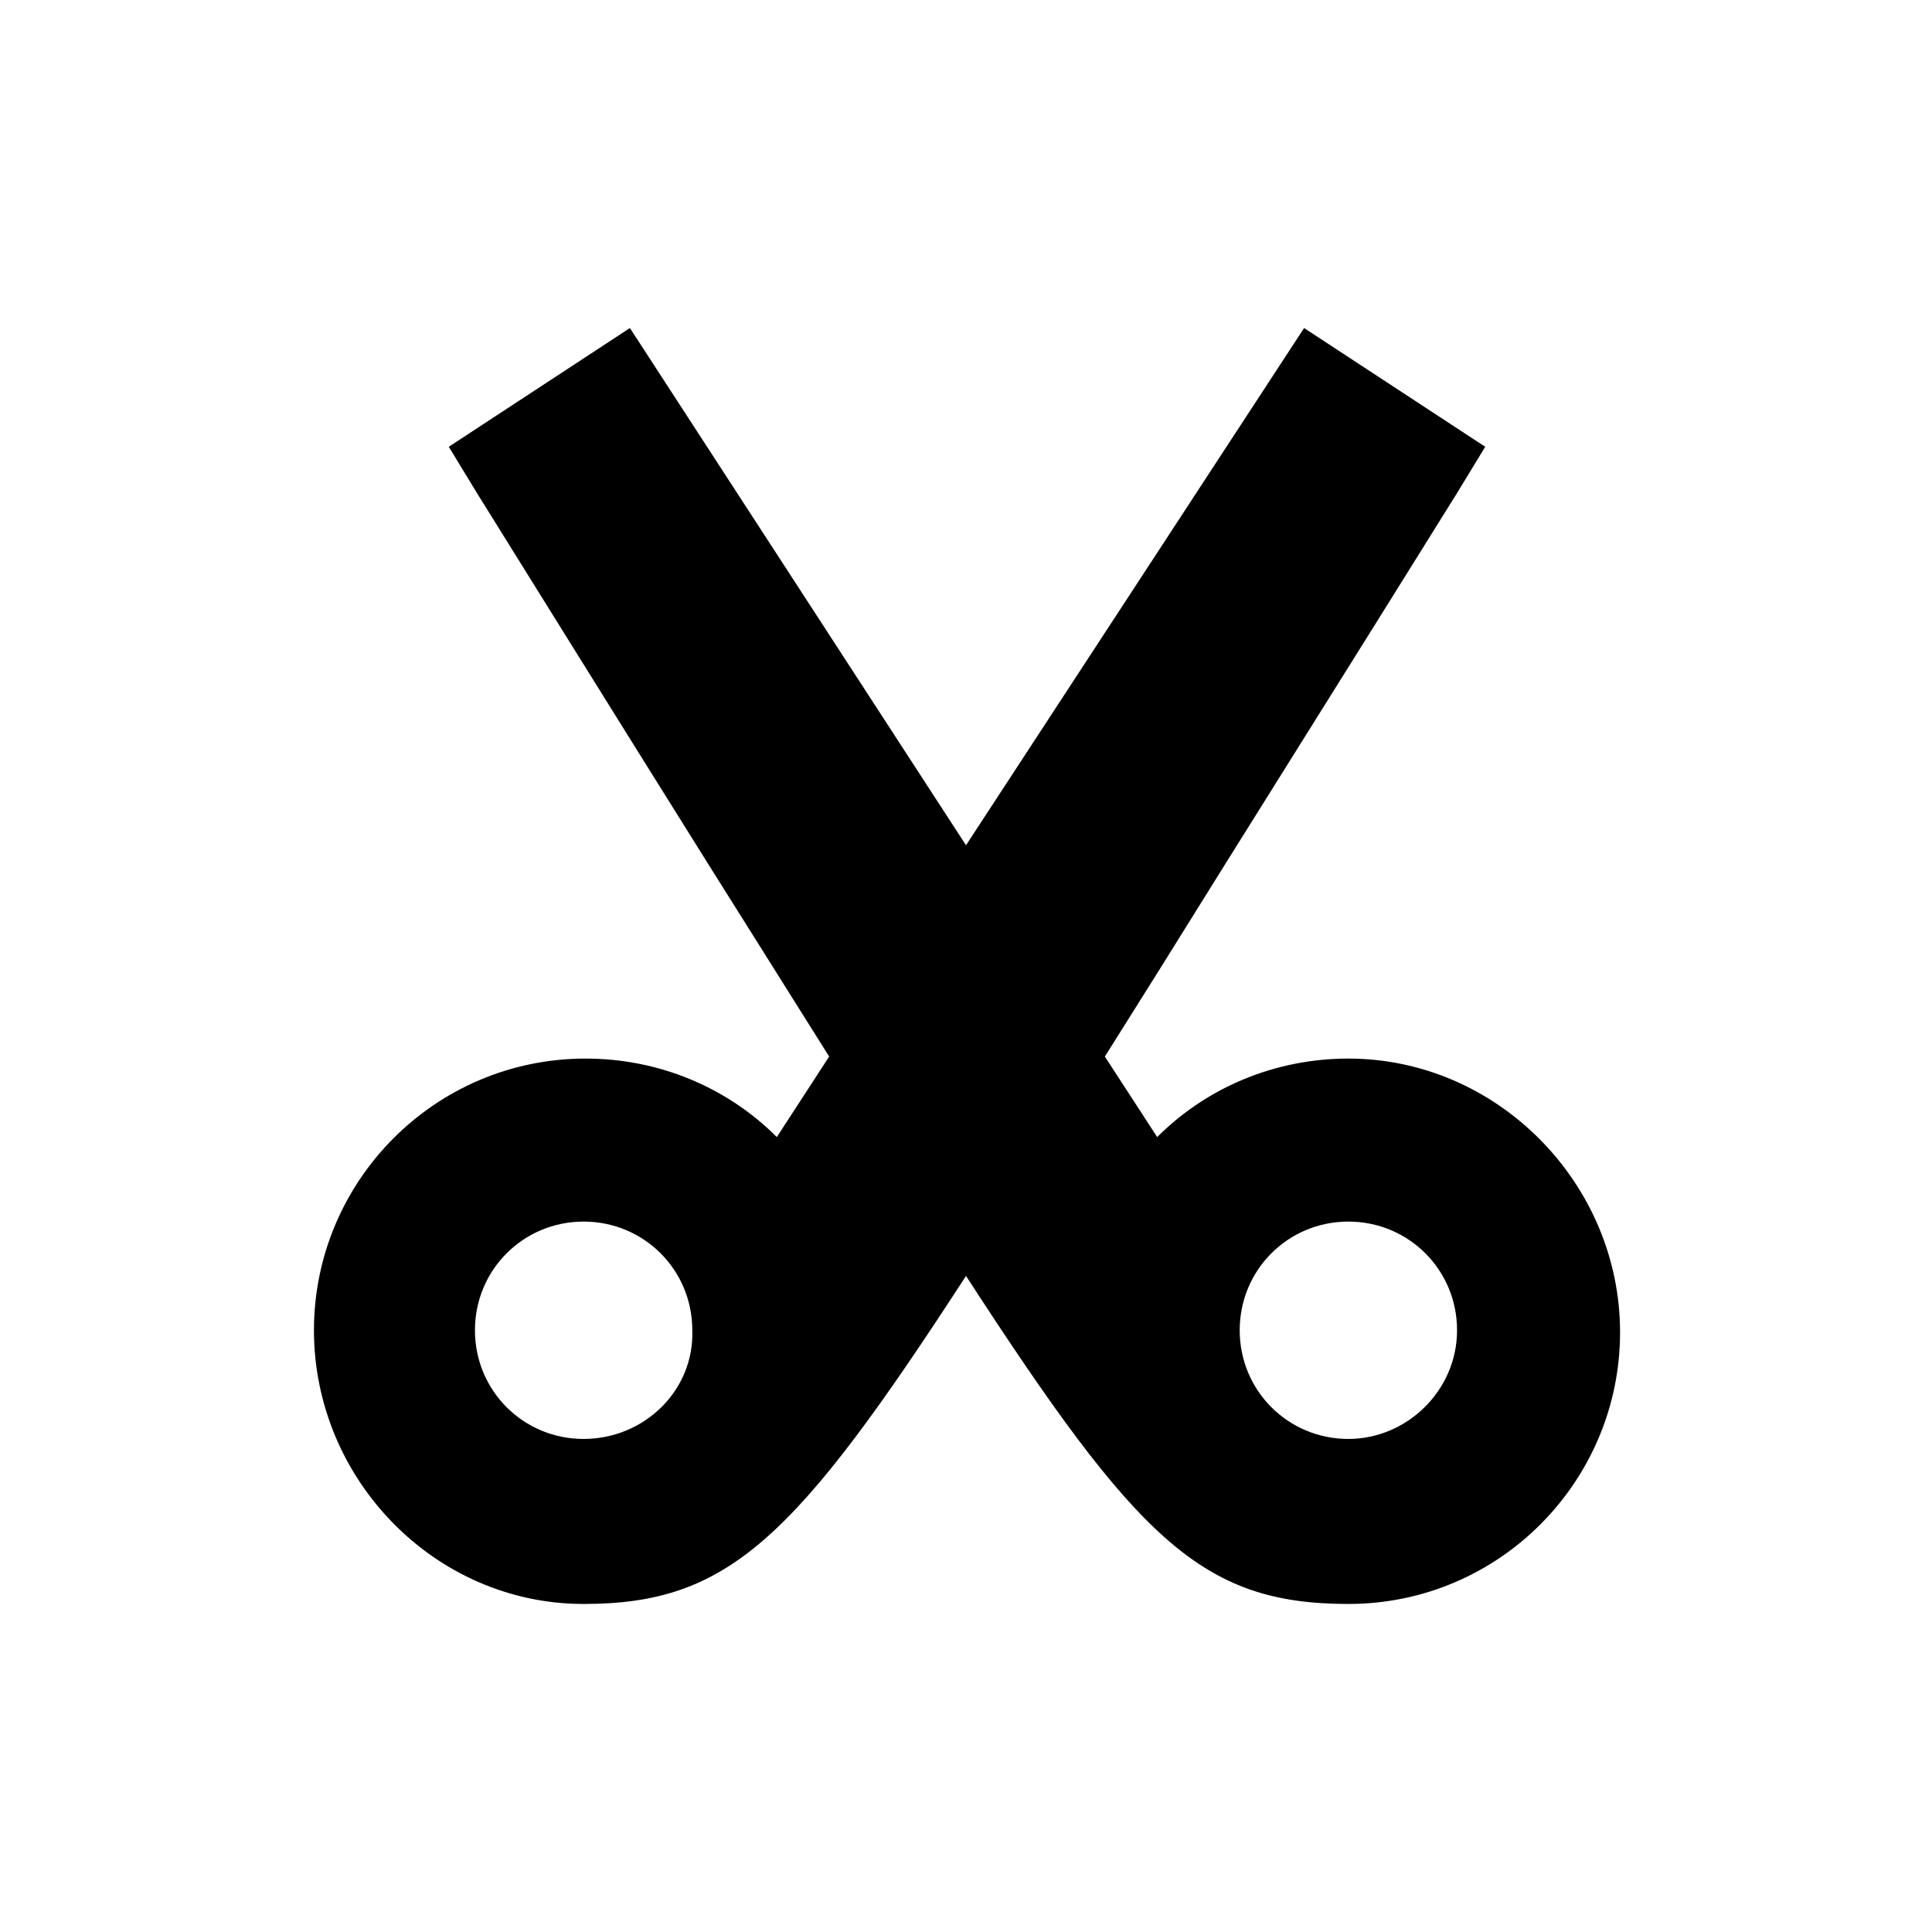
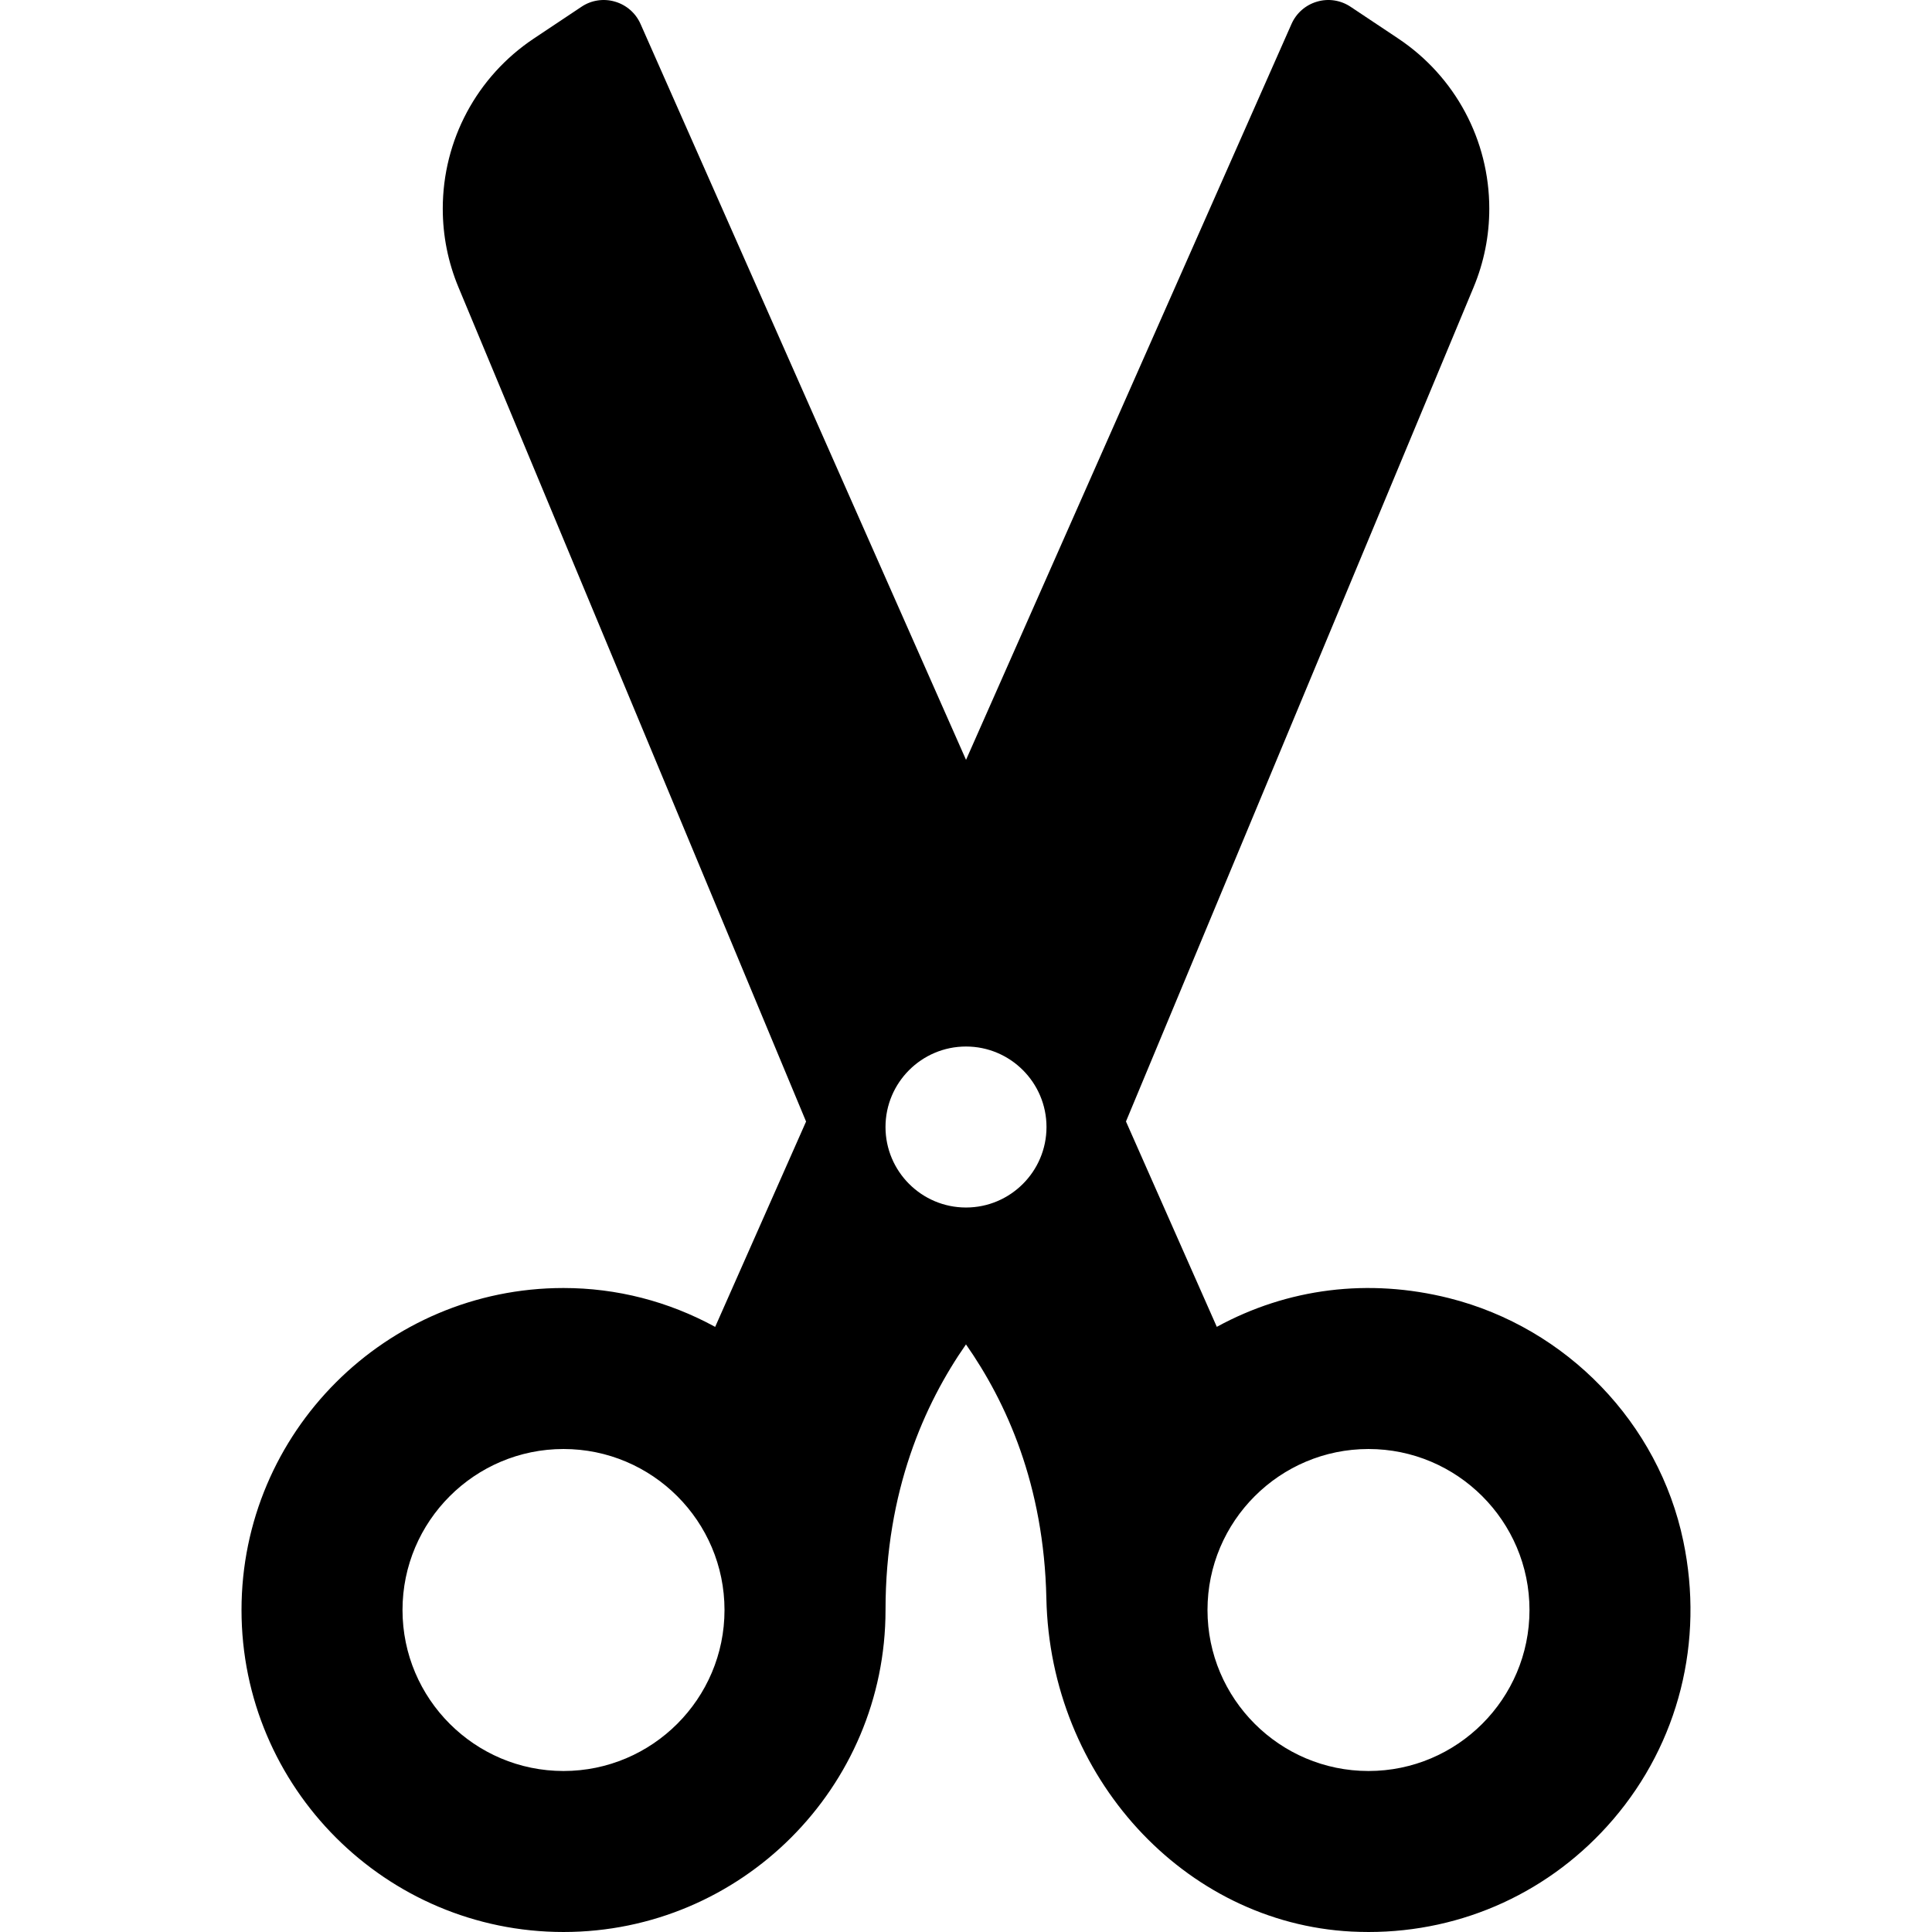
- <svg xmlns="http://www.w3.org/2000/svg" version="1.1" id="Layer_1" x="0px" y="0px" fill-rule="evenodd" viewBox="0 0 96 96" style="enable-background:new 0 0 96 96;" xml:space="preserve">
-   <g id="XMLID_1_">
-     <path id="XMLID_6_" class="st0" d="M67,52.6c-3.6,0-7,1.4-9.5,3.9l-2.6-4l2.7-4.3c4.1-6.6,9.2-14.7,14.8-23.7l1.4-2.3l-9-5.9L48,42   L31.3,16.3l-9,5.9l1.4,2.3c5.6,9,10.7,17.2,14.8,23.7l2.7,4.3l-2.6,4c-2.5-2.5-5.9-3.9-9.5-3.9c-7.5,0-13.5,6.1-13.5,13.5   S21.6,79.7,29,79.7c7.2,0,10.5-3.2,19-16.3c8.5,13.1,11.7,16.3,19,16.3c7.5,0,13.5-6.1,13.5-13.5S74.4,52.6,67,52.6z M29,71.5   c-3,0-5.4-2.4-5.4-5.4c0-3,2.4-5.4,5.4-5.4s5.4,2.4,5.4,5.4C34.5,69.1,32,71.5,29,71.5z M67,71.5c-3,0-5.4-2.4-5.4-5.4   c0-3,2.4-5.4,5.4-5.4c3,0,5.4,2.4,5.4,5.4C72.4,69.1,69.9,71.5,67,71.5z" />
+ <svg xmlns="http://www.w3.org/2000/svg" version="1.1" id="Capa_1" x="0px" y="0px" viewBox="0 0 512.009 512.009" style="enable-background:new 0 0 512.009 512.009;" xml:space="preserve">
+   <g>
+     <g>
+       <path d="M446.102,408.415c-6.521-31.26-30.876-56.531-62.065-64.385c-21.334-5.354-42.773-2.656-61.565,7.604L298.4,297.208    l92.117-221.064c2.771-6.656,4.167-13.667,4.167-20.844c0-18.156-9.021-35.01-24.126-45.083L357.932,1.8    c-2.625-1.76-5.896-2.26-8.896-1.365c-3.021,0.875-5.5,3.042-6.771,5.927l-86.252,195.013L169.758,6.363    c-1.271-2.885-3.75-5.052-6.771-5.927c-3.021-0.896-6.292-0.396-8.896,1.365l-12.625,8.417    C126.361,20.29,117.34,37.144,117.34,55.3c0,7.177,1.396,14.187,4.167,20.844l92.114,221.083l-24.091,54.417    c-12.396-6.771-26.084-10.302-40.189-10.302c-47.064,0-85.337,38.281-85.337,85.333c0,47.052,38.272,85.333,85.337,85.333    c47.064,0,85.337-38.281,85.337-85.333c0-31.553,10.326-54.621,21.32-70.391c10.688,15.298,20.671,37.202,21.307,67.349    c1,47.188,36.522,85.948,80.836,88.26c1.542,0.073,3.063,0.115,4.563,0.115c25.022,0,48.439-10.729,64.815-29.844    C444.894,461.884,451.665,434.998,446.102,408.415z M149.338,469.342c-23.521,0-42.667-19.135-42.667-42.667    s19.146-42.667,42.667-42.667c23.521,0,42.667,19.135,42.667,42.667S172.859,469.342,149.338,469.342z M256.004,320.009    c-11.771,0-21.333-9.573-21.333-21.333s9.563-21.333,21.333-21.333c11.771,0,21.333,9.573,21.333,21.333    S267.775,320.009,256.004,320.009z M362.671,469.342c-23.521,0-42.667-19.135-42.667-42.667s19.146-42.667,42.667-42.667    c23.521,0,42.667,19.135,42.667,42.667S386.192,469.342,362.671,469.342z" />
+     </g>
  </g>
+   <g>
+ </g>
+   <g>
+ </g>
+   <g>
+ </g>
+   <g>
+ </g>
+   <g>
+ </g>
+   <g>
+ </g>
+   <g>
+ </g>
+   <g>
+ </g>
+   <g>
+ </g>
+   <g>
+ </g>
+   <g>
+ </g>
+   <g>
+ </g>
+   <g>
+ </g>
+   <g>
+ </g>
+   <g>
+ </g>
</svg>
